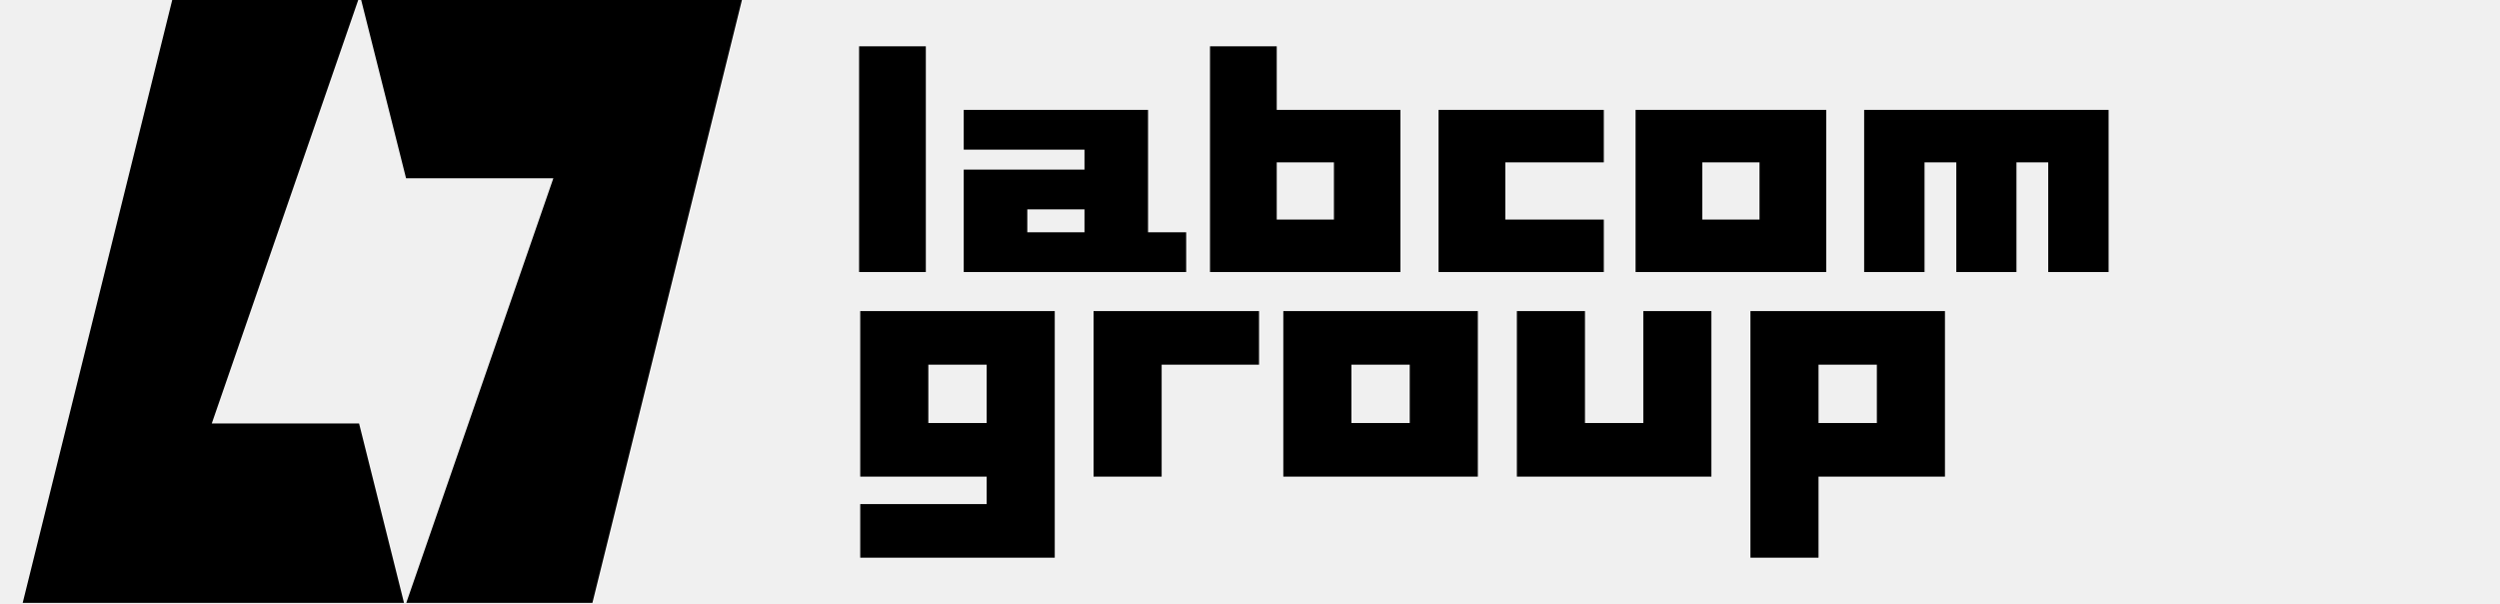
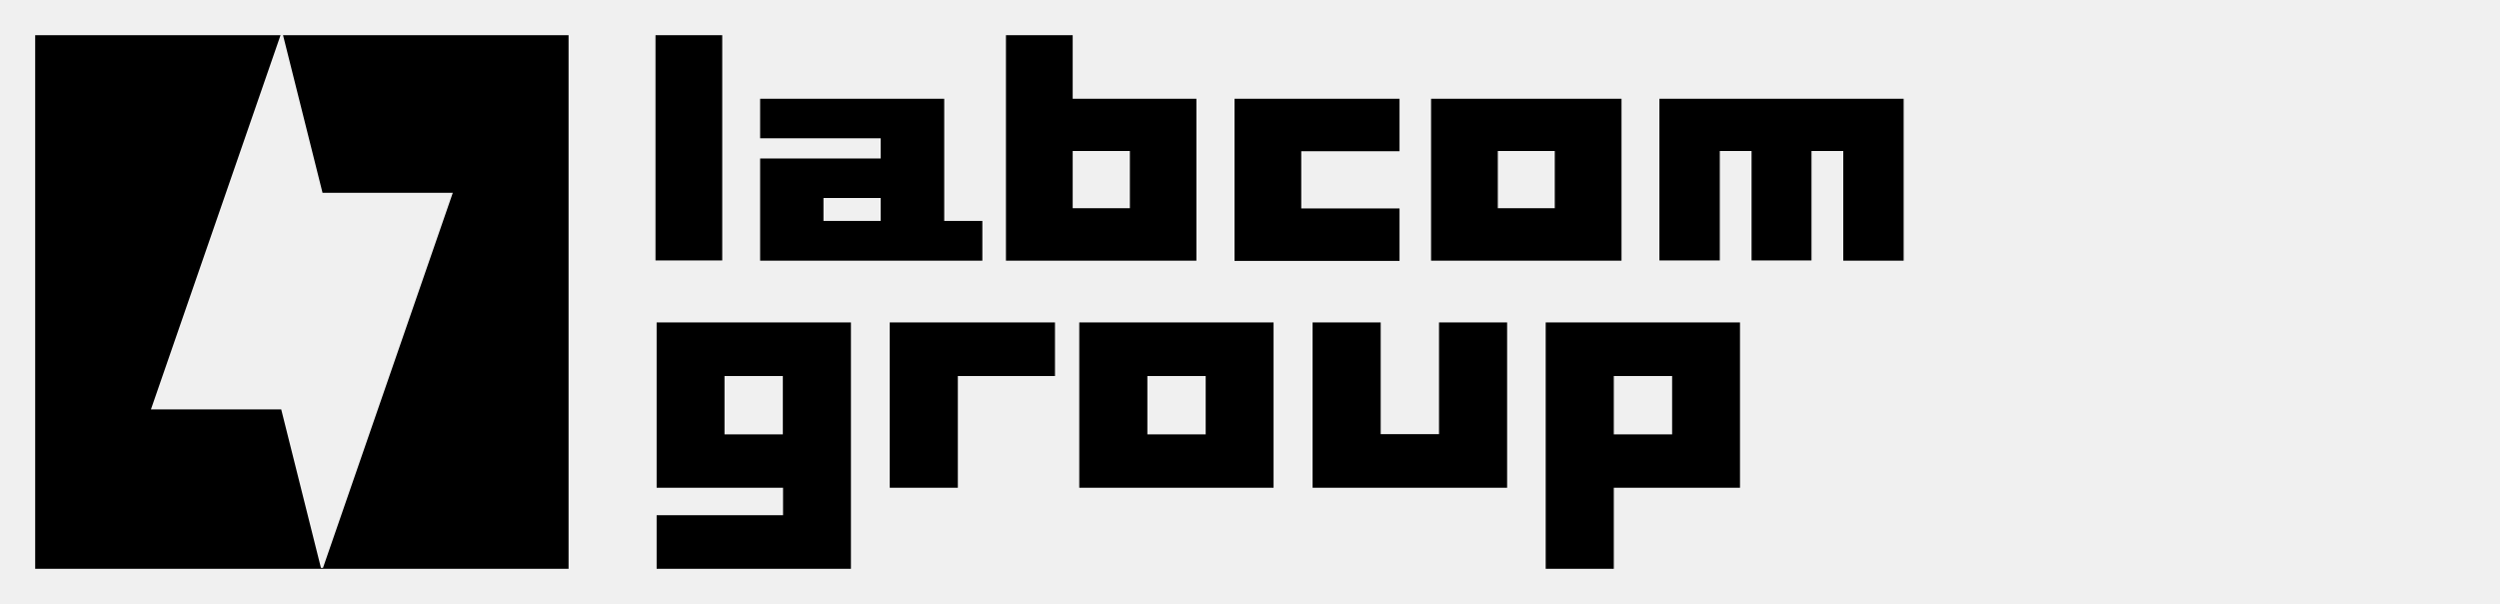
<svg xmlns="http://www.w3.org/2000/svg" version="1.1" id="Layer_1" x="0px" y="0px" viewBox="0 0 1101 266" style="enable-background:new 0 0 1101 266;" xml:space="preserve">
-   <g>
-     <polygon points="76,-0.5 10,265.5 178,265.5 158.2,186.5 93.3,186.5 158,-0.5  " />
-     <polygon points="261,265.5 327,-0.5 159,-0.5 178.9,78.5 243.8,78.5 179,265.5  " />
+   <style type="text/css">
+ 	.st0{display:none;}
+ 	.st1{display:inline;}
+ 	.st2{display:inline;fill:#FFFFFF;}
+ </style>
+   <g class="st0">
+     <polygon class="st1" points="168,265.5 0,265.5 25.5,162.8 65.9,0 66,-0.5 148,-0.5 147.9,0 83.3,186.5 148.2,186.5  " />
+     <polyline class="st1" points="251,265.5 169,265.5 233.8,78.5 168.9,78.5 149.2,0 149,-0.5  " />
  </g>
  <g>
    <g>
-       <path d="M378.5,119.7V20.4h29.4v99.4H378.5z" />
-       <path d="M477.8,74.7v-8.8h-53.2V48.4h81.2v53.9h16.8v17.5h-98V74.7H477.8z M452.6,92.2v10.1h25.2V92.2H452.6z" />
-       <path d="M533.1,119.7V20.4h29.4v28H617v71.4H533.1z M562.5,71.5v25.2h25.2V71.5H562.5z" />
-       <path d="M633.8,119.7V48.4h72.8v23.1h-43.4v25.2h43.4v23.1H633.8z" />
-       <path d="M720.6,119.7V48.4h84v71.4H720.6z M750,71.5v25.2h25.2V71.5H750z" />
-       <path d="M861.9,119.7V71.5h-14v48.3h-26.6V48.4h107.7v71.4h-26.6V71.5h-14v48.3H861.9z" />
+       <path d="M288.8,114.7V15.5h29.4v99.2H288.8z" />
+       <path d="M388,69.7v-8.8h-53.1V43.5H416v53.8h16.8v17.5h-97.9v-45H388z M362.8,87.2v10.1H388V87.2H362.8z" />
+       <path d="M443.2,114.7V15.5h29.4v28h54.5v71.3H443.2z M472.6,66.5v25.2h25.2V66.5H472.6z" />
+       <path d="M543.9,114.7V43.5h72.7v23.1h-43.3v25.2h43.3v23.1H543.9z" />
+       <path d="M630.5,114.7V43.5h83.9v71.3H630.5z M659.9,66.5v25.2H685V66.5H659.9z" />
+       <path d="M771.7,114.7V66.5h-14v48.2h-26.6V43.5h107.6v71.3h-26.6V66.5h-14v48.2H771.7z" />
    </g>
    <g>
-       <path d="M464.7,137v108.6h-85.7V222h55.7v-12.1h-55.7V137H464.7z M409,160.6v25.7h25.7v-25.7H409z" />
-       <path d="M481.8,209.9V137h72.9v23.6h-42.9v49.3H481.8z" />
-       <path d="M565.4,209.9V137h85.7v72.9H565.4z M595.4,160.6v25.7h25.7v-25.7H595.4z" />
-       <path d="M668.3,209.9V137h30v49.3H724V137h30v72.9H668.3z" />
-       <path d="M771.2,245.6V137h85.7v72.9h-55.7v35.7H771.2z M801.2,160.6v25.7h25.7v-25.7H801.2z" />
+       <path d="M374.9,142v108.5h-85.6v-23.6h55.7v-12.1h-55.7V142H374.9z M319.2,165.6v25.7h25.7v-25.7H319.2z" />
+       <path d="M392,214.8V142h72.8v23.6H422v49.2H392z" />
+       <path d="M475.5,214.8V142h85.6v72.8H475.5z M505.5,165.6v25.7h25.7v-25.7H505.5z" />
+       <path d="M578.3,214.8V142h30v49.2h25.7V142h30v72.8H578.3z" />
+       <path d="M681,250.5V142h85.6v72.8H711v35.7H681z M711,165.6v25.7h25.7v-25.7H711z" />
    </g>
  </g>
+   <polygon points="124.7,15.5 142.1,84.9 199.5,84.9 142.3,250.1 141.4,250.1 123.9,180.3 66.5,180.3 123.6,15.5 15.5,15.5   15.5,250.5 250.5,250.5 250.5,15.5 " />
+   <g class="st0">
+     <rect class="st1" width="266" height="266" />
+     <polyline class="st2" points="142.5,265.5 122.6,186.5 57.8,186.5 122.3,0 123.6,0 143.4,78.5 208.2,78.5 143.5,265.5  " />
+   </g>
</svg>
